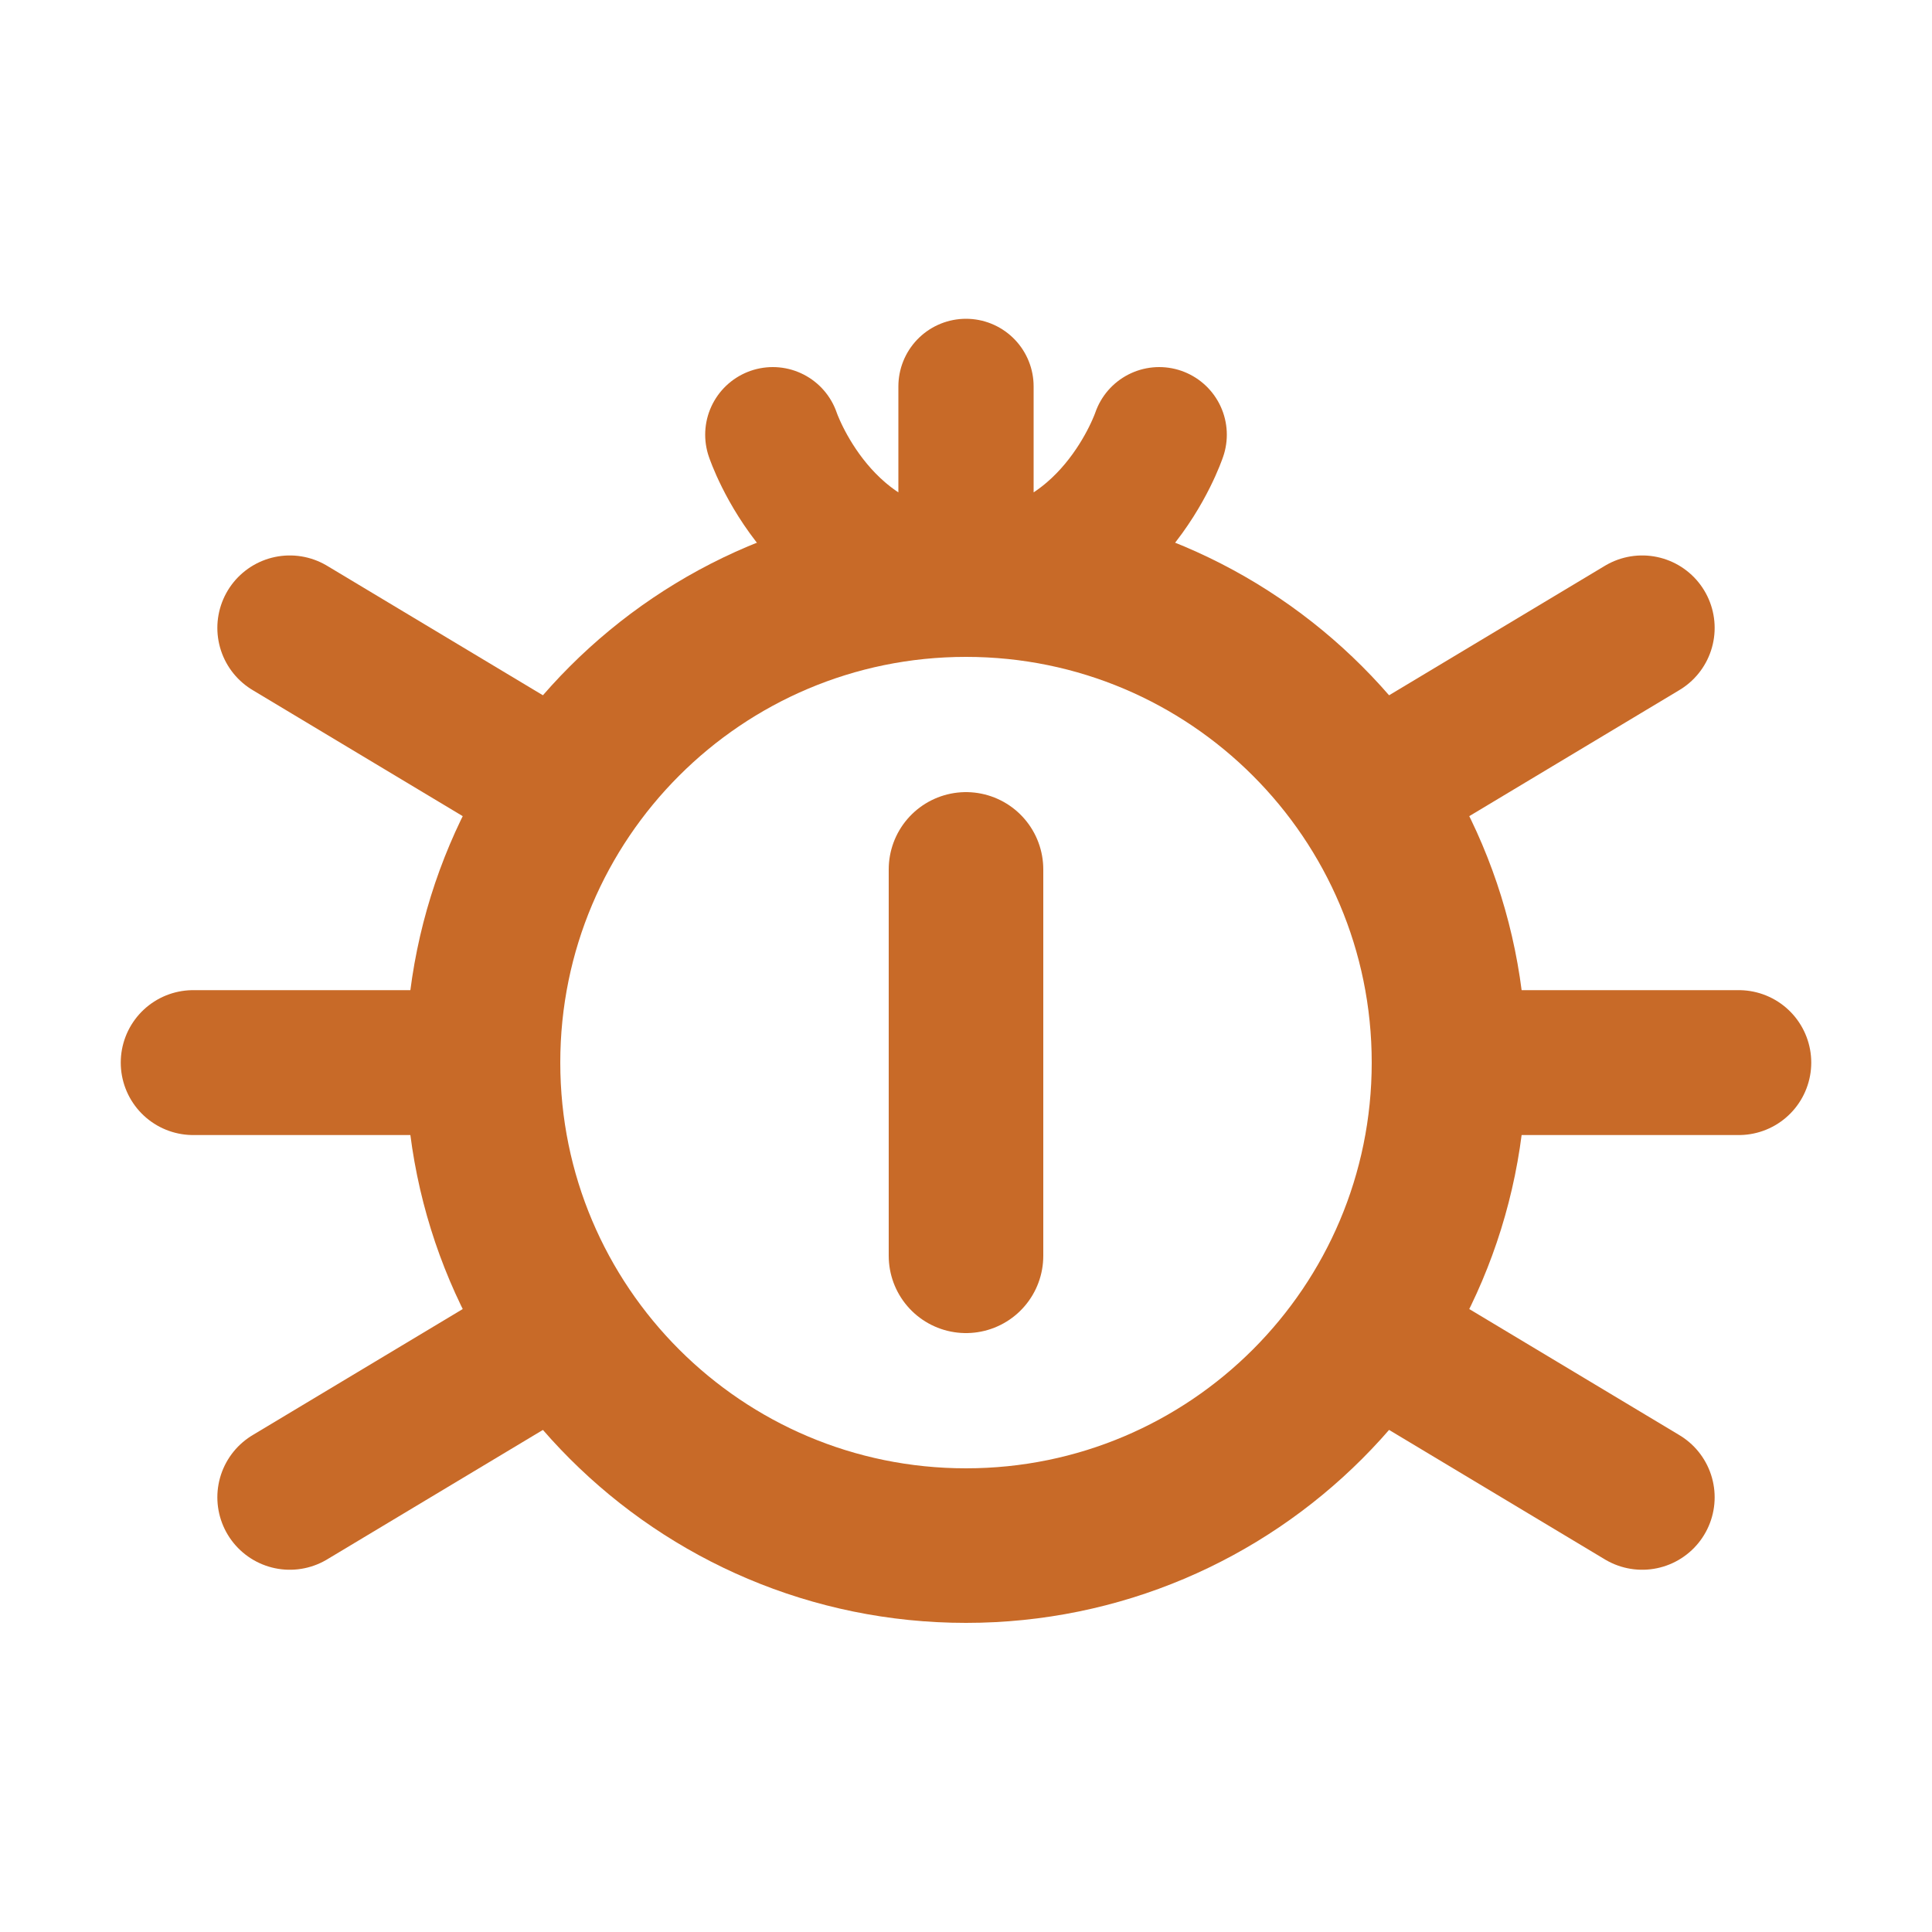
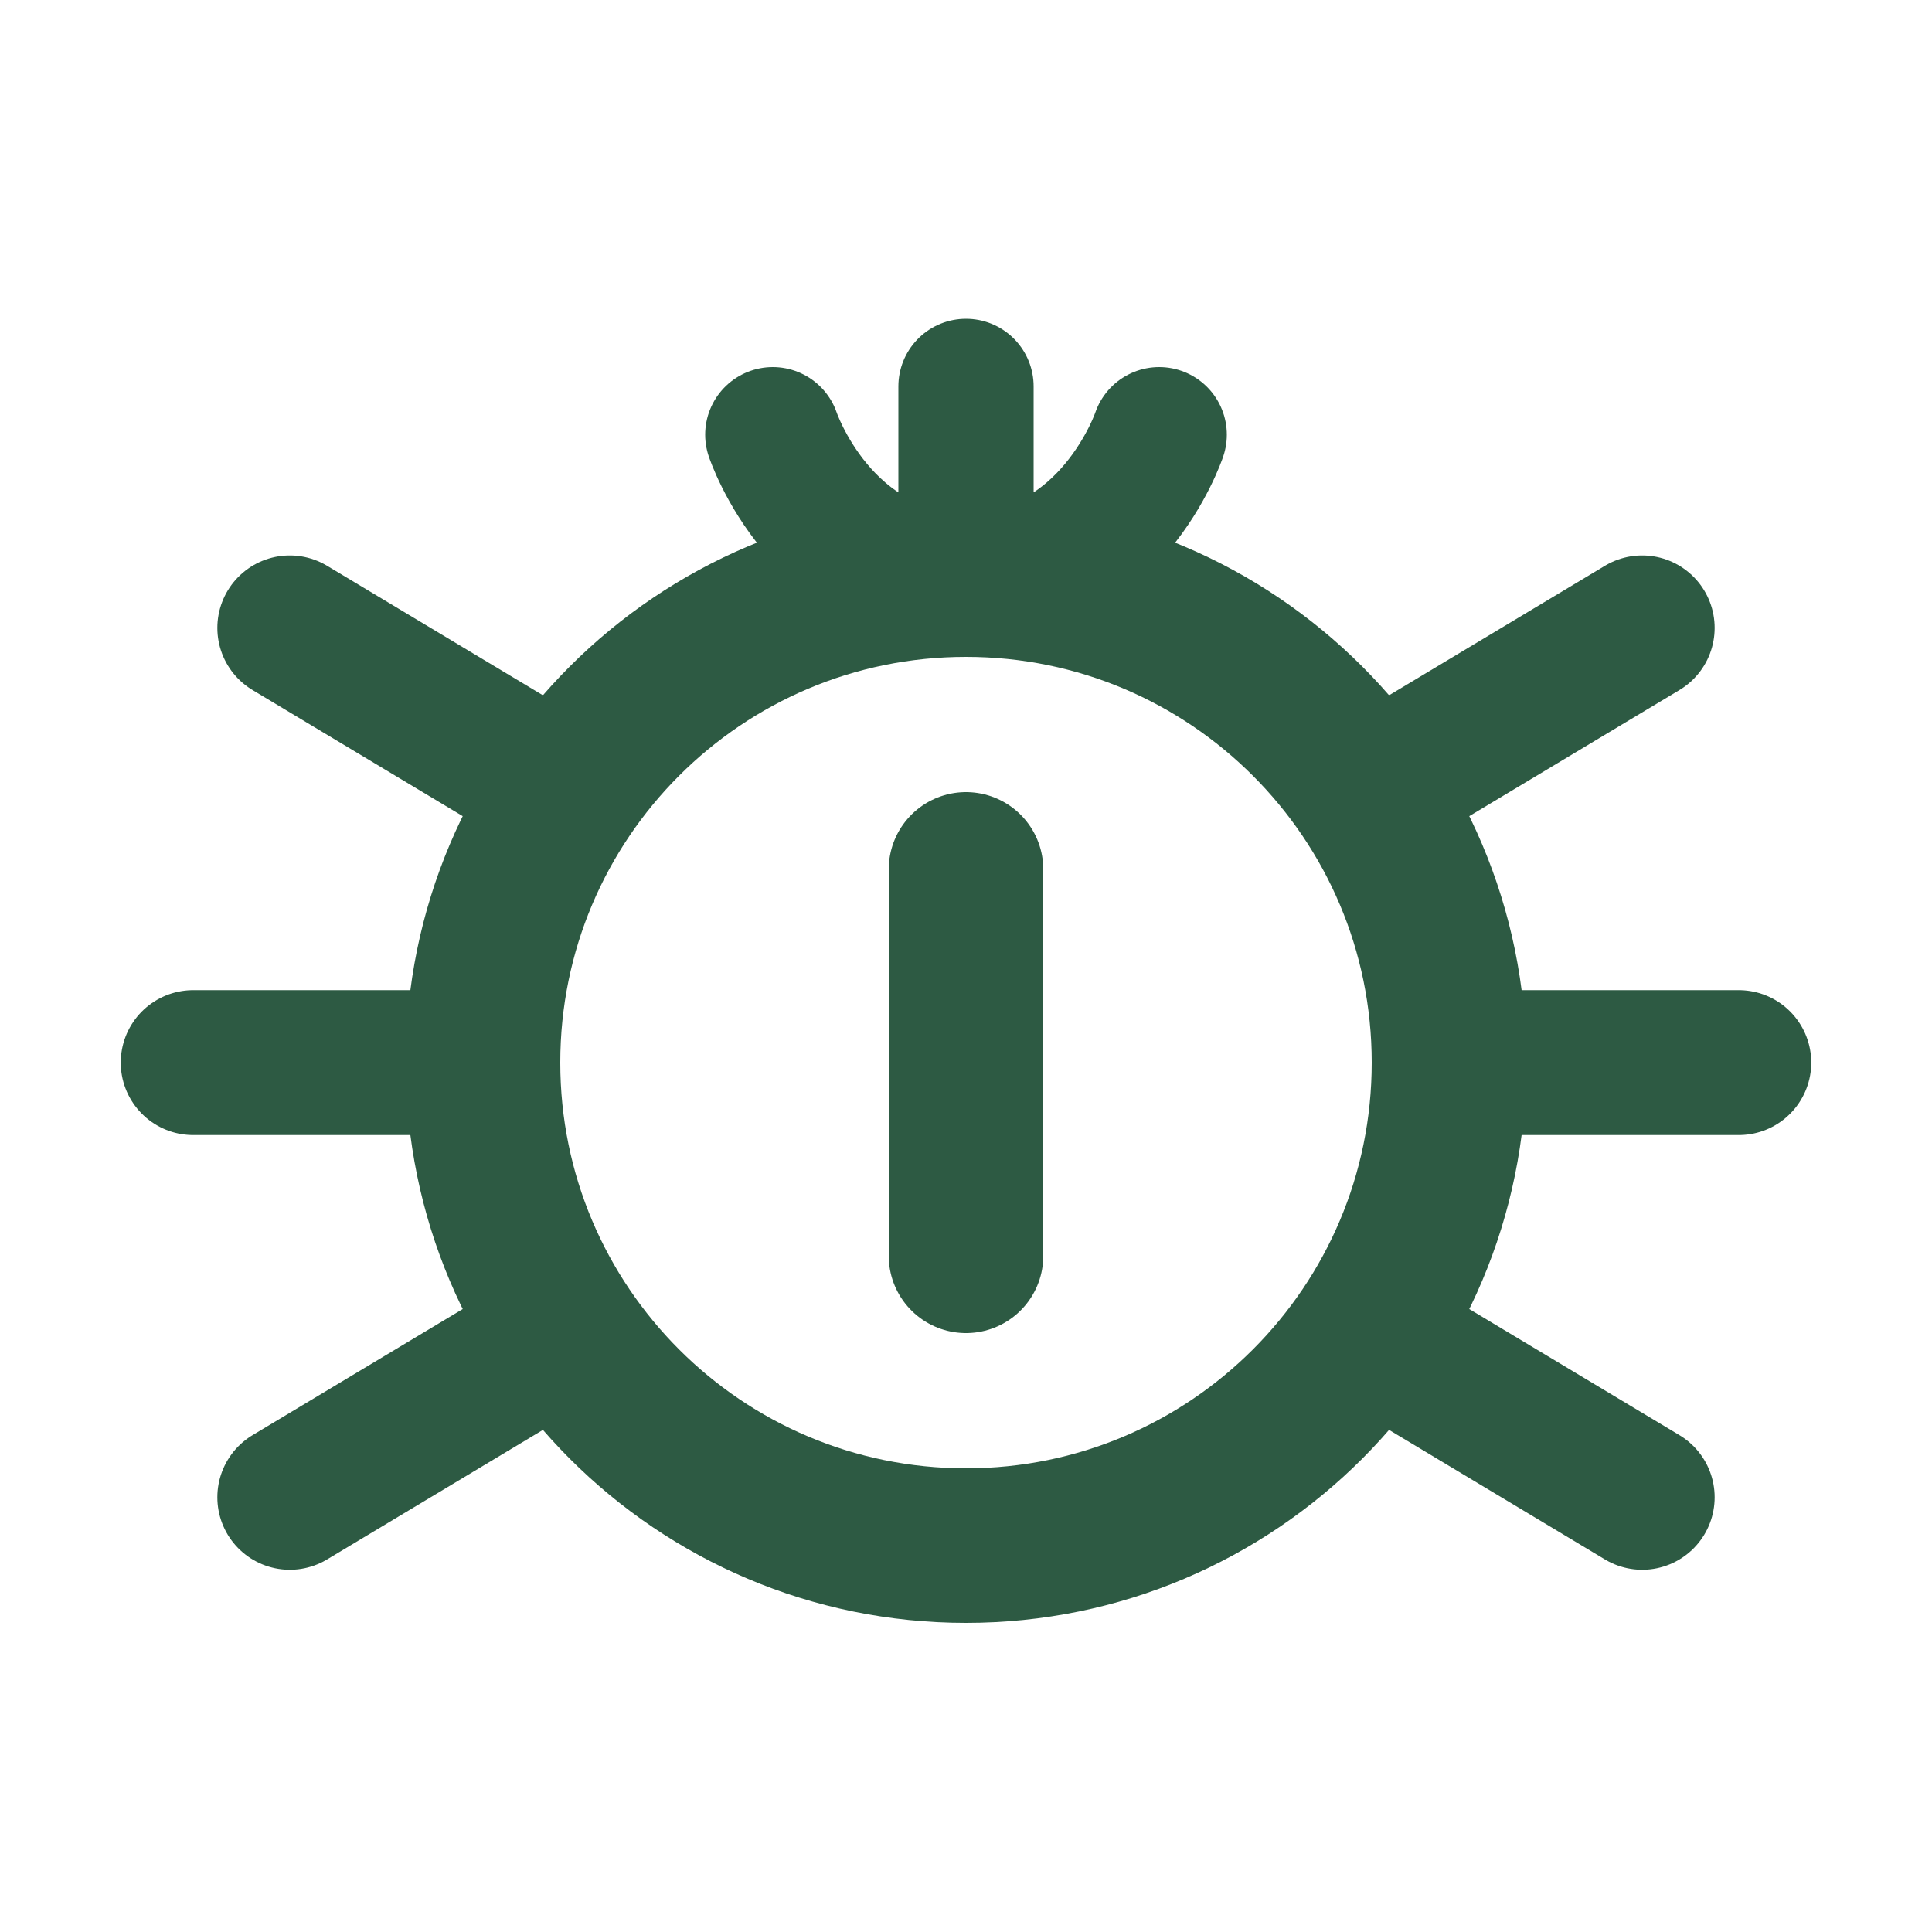
<svg xmlns="http://www.w3.org/2000/svg" width="20" height="20" viewBox="0 0 20 20" fill="none">
-   <circle cx="10" cy="11" r="5" stroke="#C86A28" stroke-width="1.6" />
-   <path d="M10 6V4M10 6C11.5 6 12 4.5 12 4.5M10 6C8.5 6 8 4.5 8 4.5" stroke="#C86A28" stroke-width="1.4" stroke-linecap="round" />
-   <path d="M5 11H2M18 11H15M5.5 8L3 6.5M14.5 8L17 6.5M5.5 14L3 15.5M14.5 14L17 15.5" stroke="#C86A28" stroke-width="1.5" stroke-linecap="round" />
-   <path d="M10 9V13" stroke="#C86A28" stroke-width="1.6" stroke-linecap="round" />
+   <circle cx="10" cy="11" r="5" stroke="#2D5A43" stroke-width="1.6" />
+   <path d="M10 6V4M10 6C11.5 6 12 4.5 12 4.5M10 6C8.5 6 8 4.5 8 4.5" stroke="#2D5A43" stroke-width="1.4" stroke-linecap="round" />
+   <path d="M5 11H2M18 11H15M5.5 8L3 6.5M14.5 8L17 6.5M5.5 14L3 15.5M14.5 14L17 15.5" stroke="#2D5A43" stroke-width="1.5" stroke-linecap="round" />
+   <path d="M10 9V13" stroke="#2D5A43" stroke-width="1.6" stroke-linecap="round" />
</svg>
